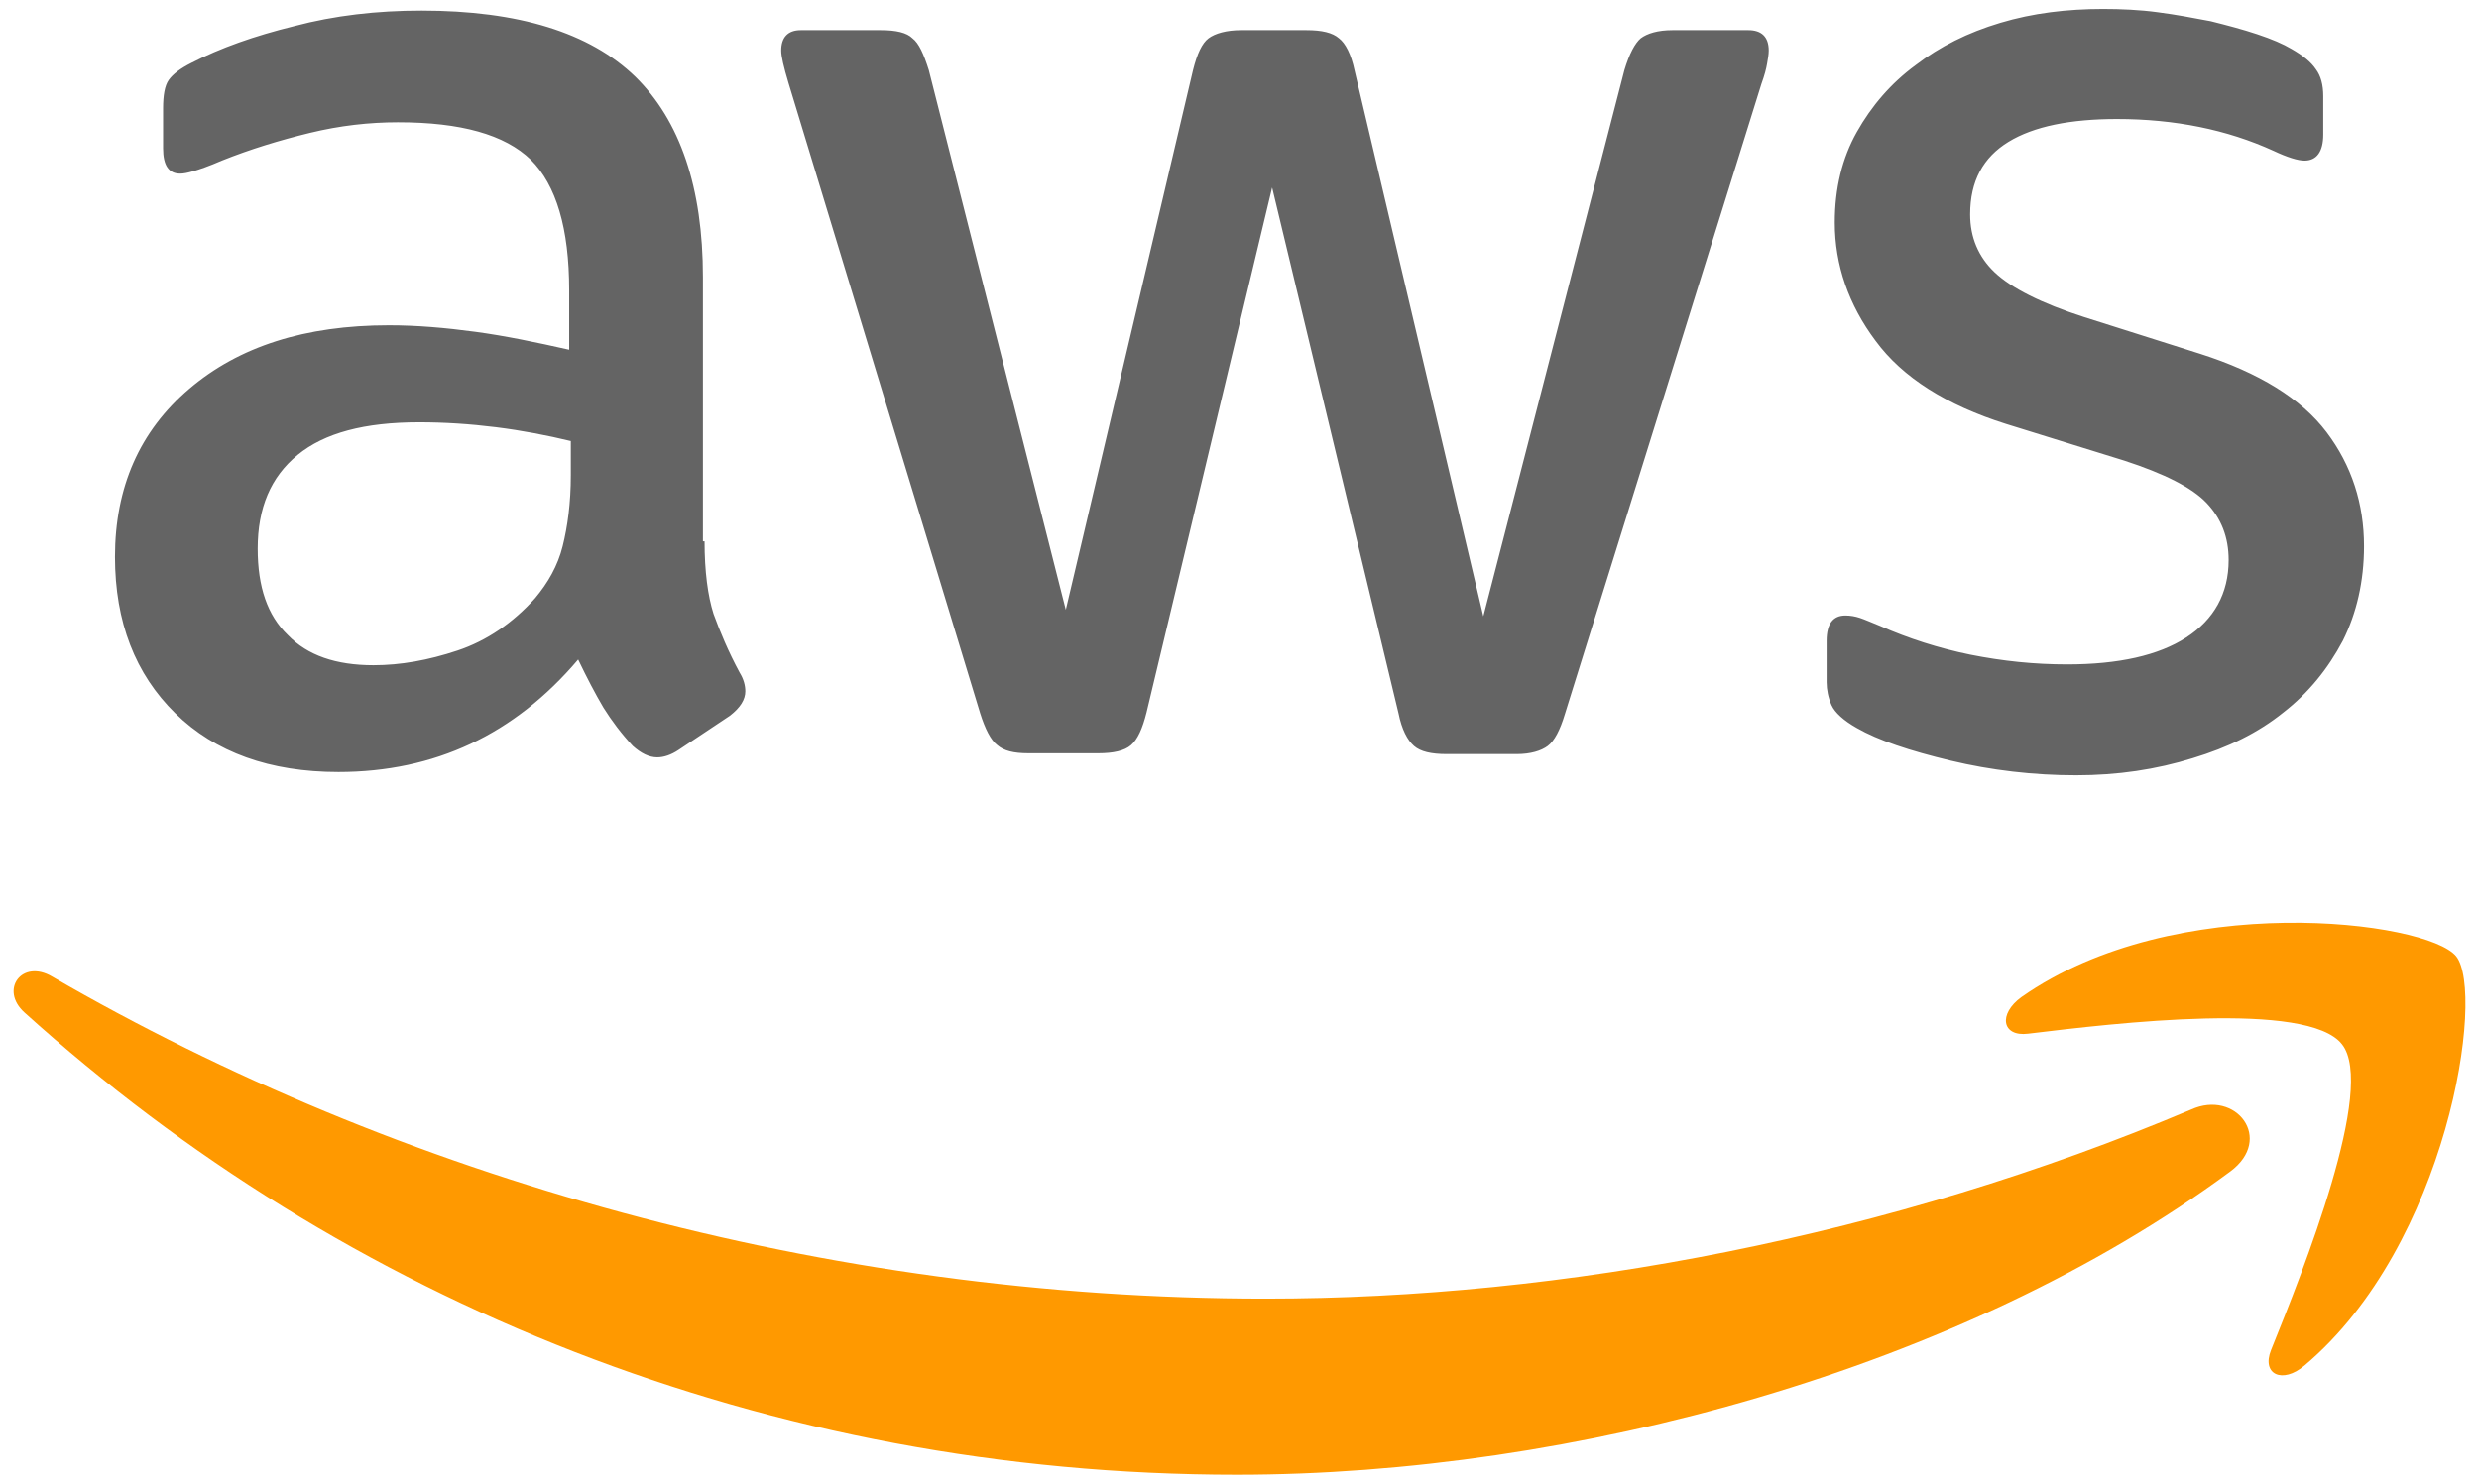
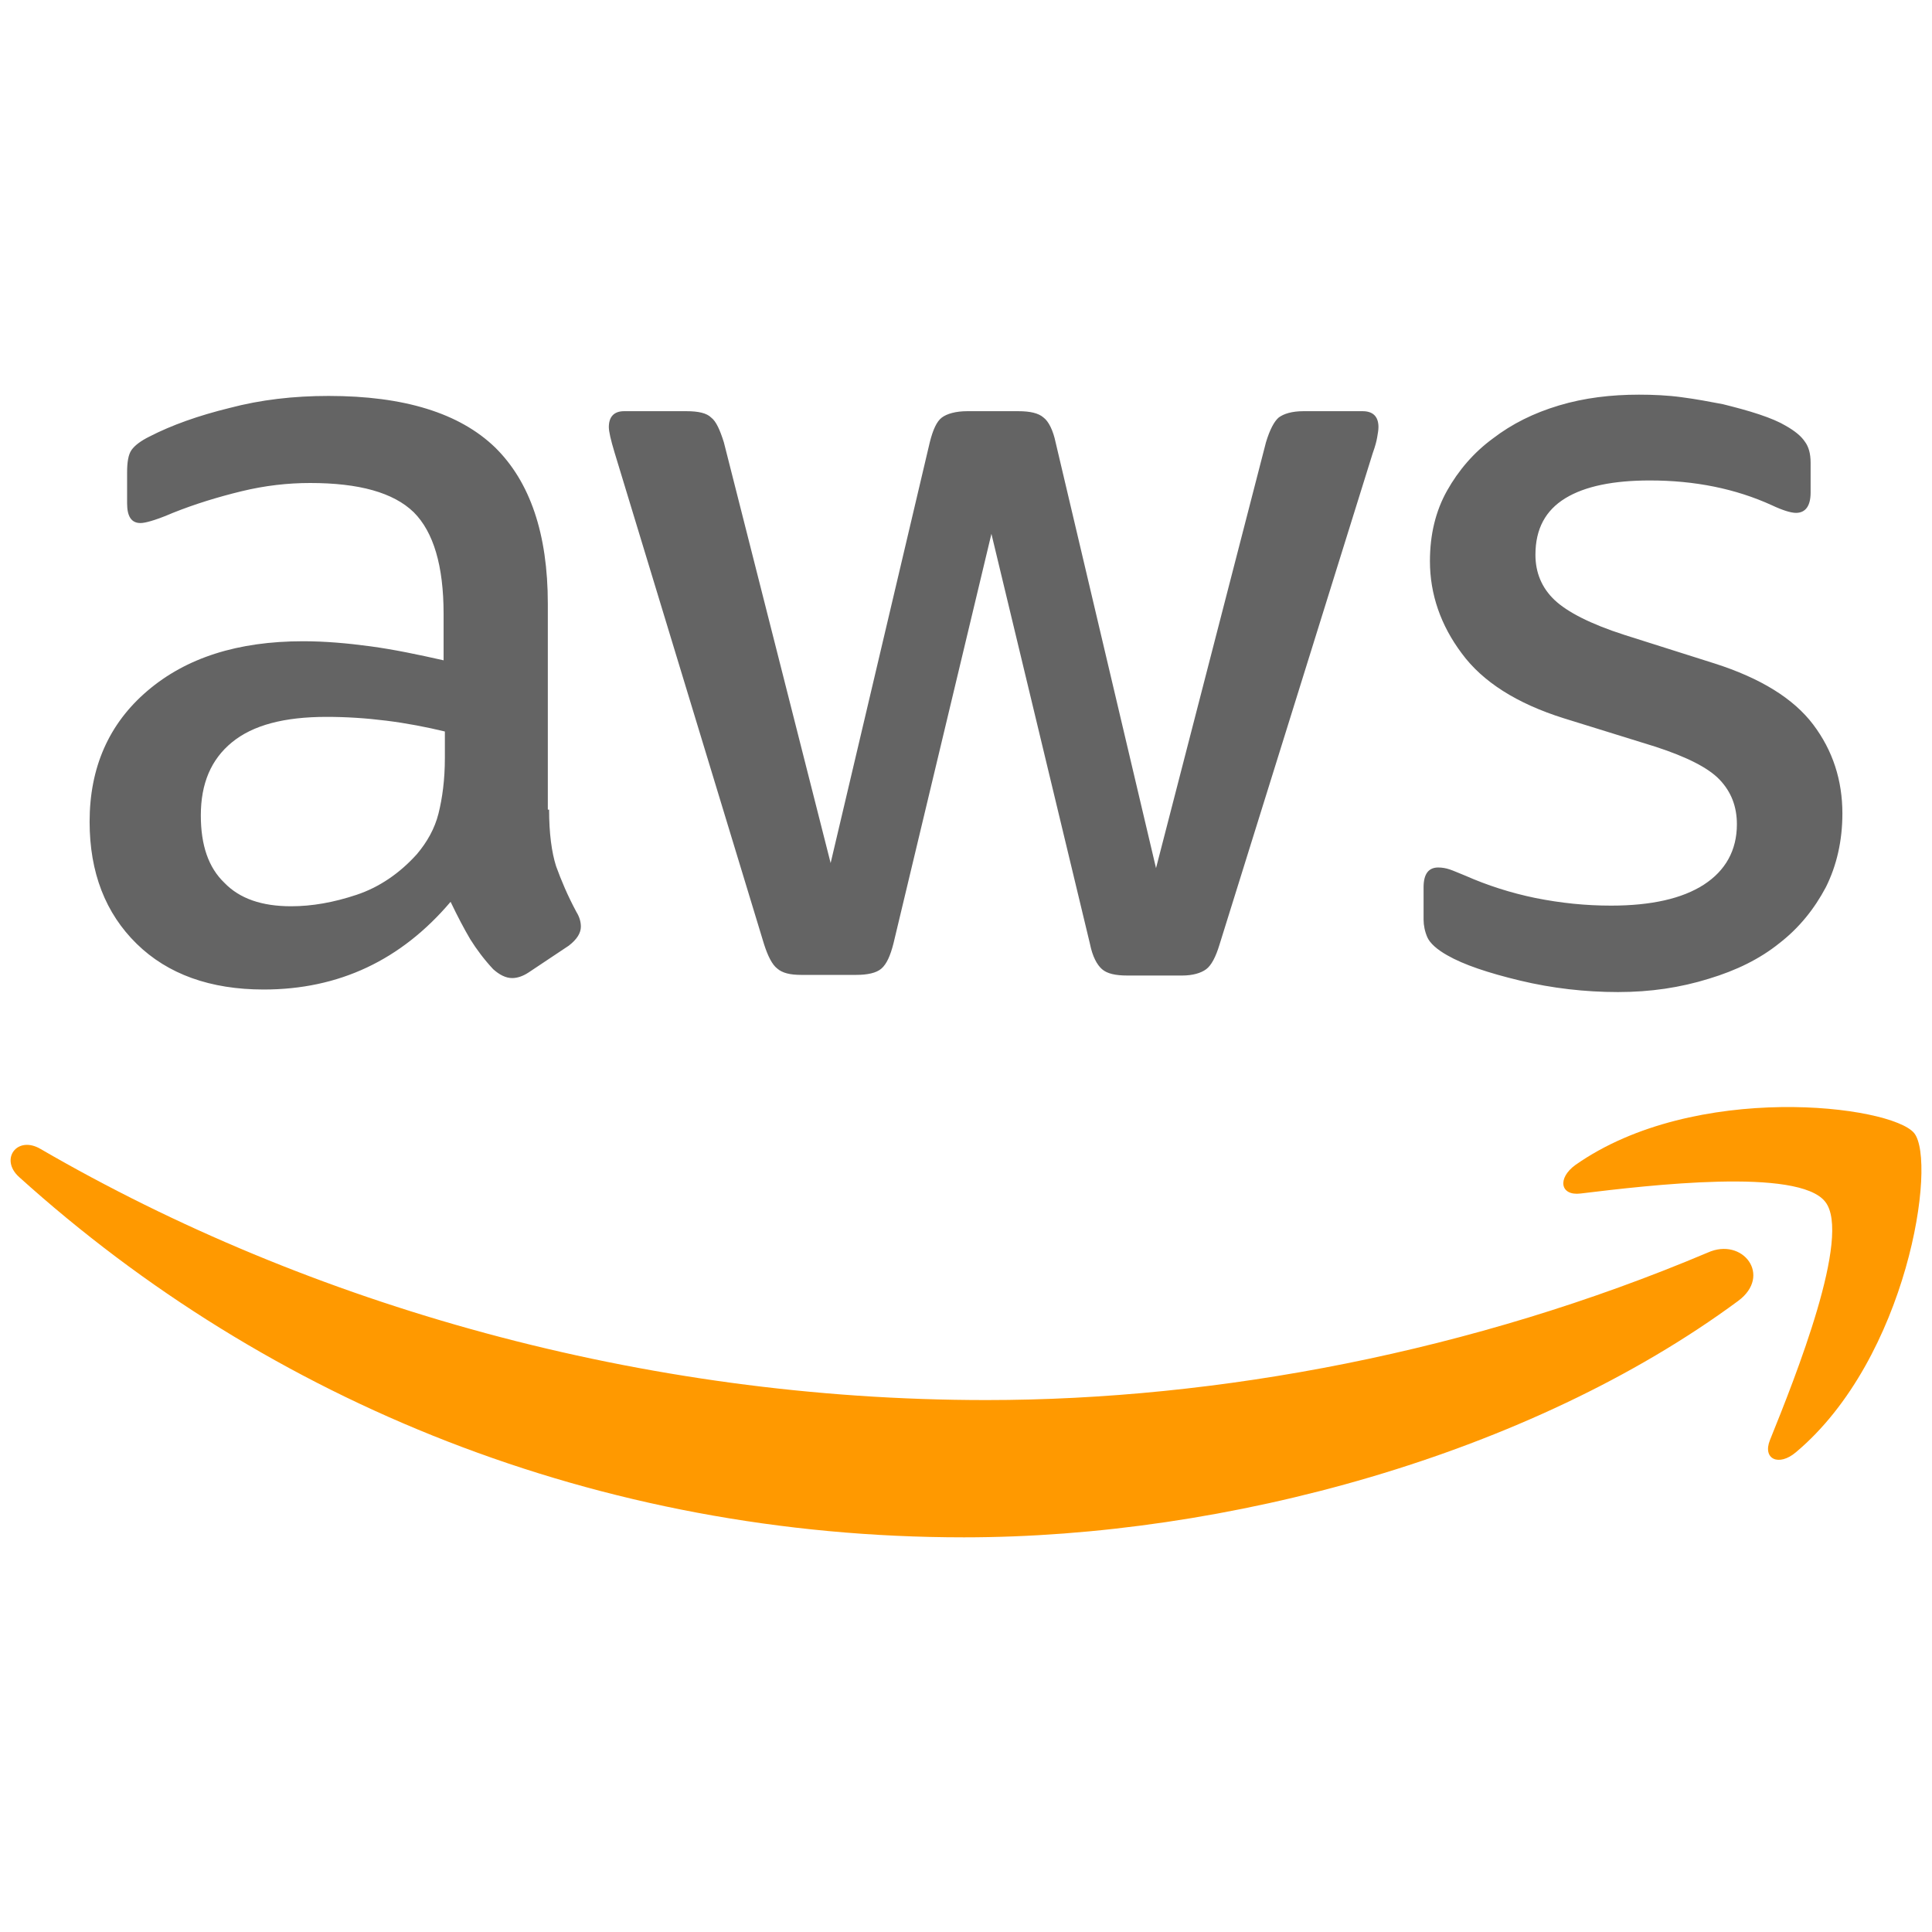
- <svg xmlns="http://www.w3.org/2000/svg" version="1.1" id="Layer_1" x="0px" y="0px" viewBox="0 0 304 182" style="enable-background:new 0 0 304 182;" xml:space="preserve">
+ <svg xmlns="http://www.w3.org/2000/svg" version="1.1" id="Layer_1" x="0px" y="0px" width="24" height="24" viewBox="0 0 304 182" style="enable-background:new 0 0 304 182;" xml:space="preserve">
  <style type="text/css">
	.st0{fill:#646464;}
	.st1{fill-rule:evenodd;clip-rule:evenodd;fill:#FF9900;}
</style>
  <g>
    <path class="st0" d="M86.4,66.4c0,3.7,0.4,6.7,1.1,8.9c0.8,2.2,1.8,4.6,3.2,7.2c0.5,0.8,0.7,1.6,0.7,2.3c0,1-0.6,2-1.9,3l-6.3,4.2   c-0.9,0.6-1.8,0.9-2.6,0.9c-1,0-2-0.5-3-1.4C76.2,90,75,88.4,74,86.8c-1-1.7-2-3.6-3.1-5.9c-7.8,9.2-17.6,13.8-29.4,13.8   c-8.4,0-15.1-2.4-20-7.2c-4.9-4.8-7.4-11.2-7.4-19.2c0-8.5,3-15.4,9.1-20.6c6.1-5.2,14.2-7.8,24.5-7.8c3.4,0,6.9,0.3,10.6,0.8   c3.7,0.5,7.5,1.3,11.5,2.2v-7.3c0-7.6-1.6-12.9-4.7-16c-3.2-3.1-8.6-4.6-16.3-4.6c-3.5,0-7.1,0.4-10.8,1.3c-3.7,0.9-7.3,2-10.8,3.4   c-1.6,0.7-2.8,1.1-3.5,1.3c-0.7,0.2-1.2,0.3-1.6,0.3c-1.4,0-2.1-1-2.1-3.1v-4.9c0-1.6,0.2-2.8,0.7-3.5c0.5-0.7,1.4-1.4,2.8-2.1   c3.5-1.8,7.7-3.3,12.6-4.5c4.9-1.3,10.1-1.9,15.6-1.9c11.9,0,20.6,2.7,26.2,8.1c5.5,5.4,8.3,13.6,8.3,24.6V66.4z M45.8,81.6   c3.3,0,6.7-0.6,10.3-1.8c3.6-1.2,6.8-3.4,9.5-6.4c1.6-1.9,2.8-4,3.4-6.4c0.6-2.4,1-5.3,1-8.7v-4.2c-2.9-0.7-6-1.3-9.2-1.7   c-3.2-0.4-6.3-0.6-9.4-0.6c-6.7,0-11.6,1.3-14.9,4c-3.3,2.7-4.9,6.5-4.9,11.5c0,4.7,1.2,8.2,3.7,10.6   C37.7,80.4,41.2,81.6,45.8,81.6z M126.1,92.4c-1.8,0-3-0.3-3.8-1c-0.8-0.6-1.5-2-2.1-3.9L96.7,10.2c-0.6-2-0.9-3.3-0.9-4   c0-1.6,0.8-2.5,2.4-2.5h9.8c1.9,0,3.2,0.3,3.9,1c0.8,0.6,1.4,2,2,3.9l16.8,66.2l15.6-66.2c0.5-2,1.1-3.3,1.9-3.9c0.8-0.6,2.2-1,4-1   h8c1.9,0,3.2,0.3,4,1c0.8,0.6,1.5,2,1.9,3.9l15.8,67l17.3-67c0.6-2,1.3-3.3,2-3.9c0.8-0.6,2.1-1,3.9-1h9.3c1.6,0,2.5,0.8,2.5,2.5   c0,0.5-0.1,1-0.2,1.6c-0.1,0.6-0.3,1.4-0.7,2.5l-24.1,77.3c-0.6,2-1.3,3.3-2.1,3.9c-0.8,0.6-2.1,1-3.8,1h-8.6c-1.9,0-3.2-0.3-4-1   c-0.8-0.7-1.5-2-1.9-4L156,23l-15.4,64.4c-0.5,2-1.1,3.3-1.9,4c-0.8,0.7-2.2,1-4,1H126.1z M254.6,95.1c-5.2,0-10.4-0.6-15.4-1.8   c-5-1.2-8.9-2.5-11.5-4c-1.6-0.9-2.7-1.9-3.1-2.8c-0.4-0.9-0.6-1.9-0.6-2.8v-5.1c0-2.1,0.8-3.1,2.3-3.1c0.6,0,1.2,0.1,1.8,0.3   c0.6,0.2,1.5,0.6,2.5,1c3.4,1.5,7.1,2.7,11,3.5c4,0.8,7.9,1.2,11.9,1.2c6.3,0,11.2-1.1,14.6-3.3c3.4-2.2,5.2-5.4,5.2-9.5   c0-2.8-0.9-5.1-2.7-7c-1.8-1.9-5.2-3.6-10.1-5.2L246,52c-7.3-2.3-12.7-5.7-16-10.2c-3.3-4.4-5-9.3-5-14.5c0-4.2,0.9-7.9,2.7-11.1   c1.8-3.2,4.2-6,7.2-8.2c3-2.3,6.4-4,10.4-5.2c4-1.2,8.2-1.7,12.6-1.7c2.2,0,4.5,0.1,6.7,0.4c2.3,0.3,4.4,0.7,6.5,1.1   c2,0.5,3.9,1,5.7,1.6c1.8,0.6,3.2,1.2,4.2,1.8c1.4,0.8,2.4,1.6,3,2.5c0.6,0.8,0.9,1.9,0.9,3.3v4.7c0,2.1-0.8,3.2-2.3,3.2   c-0.8,0-2.1-0.4-3.8-1.2c-5.7-2.6-12.1-3.9-19.2-3.9c-5.7,0-10.2,0.9-13.3,2.8c-3.1,1.9-4.7,4.8-4.7,8.9c0,2.8,1,5.2,3,7.1   c2,1.9,5.7,3.8,11,5.5l14.2,4.5c7.2,2.3,12.4,5.5,15.5,9.6c3.1,4.1,4.6,8.8,4.6,14c0,4.3-0.9,8.2-2.6,11.6   c-1.8,3.4-4.2,6.4-7.3,8.8c-3.1,2.5-6.8,4.3-11.1,5.6C264.4,94.4,259.7,95.1,254.6,95.1z" />
    <g>
      <path class="st1" d="M273.5,143.7c-32.9,24.3-80.7,37.2-121.8,37.2c-57.6,0-109.5-21.3-148.7-56.7c-3.1-2.8-0.3-6.6,3.4-4.4    c42.4,24.6,94.7,39.5,148.8,39.5c36.5,0,76.6-7.6,113.5-23.2C274.2,133.6,278.9,139.7,273.5,143.7z" />
      <path class="st1" d="M287.2,128.1c-4.2-5.4-27.8-2.6-38.5-1.3c-3.2,0.4-3.7-2.4-0.8-4.5c18.8-13.2,49.7-9.4,53.3-5    c3.6,4.5-1,35.4-18.6,50.2c-2.7,2.3-5.3,1.1-4.1-1.9C282.5,155.7,291.4,133.4,287.2,128.1z" />
    </g>
  </g>
</svg>
